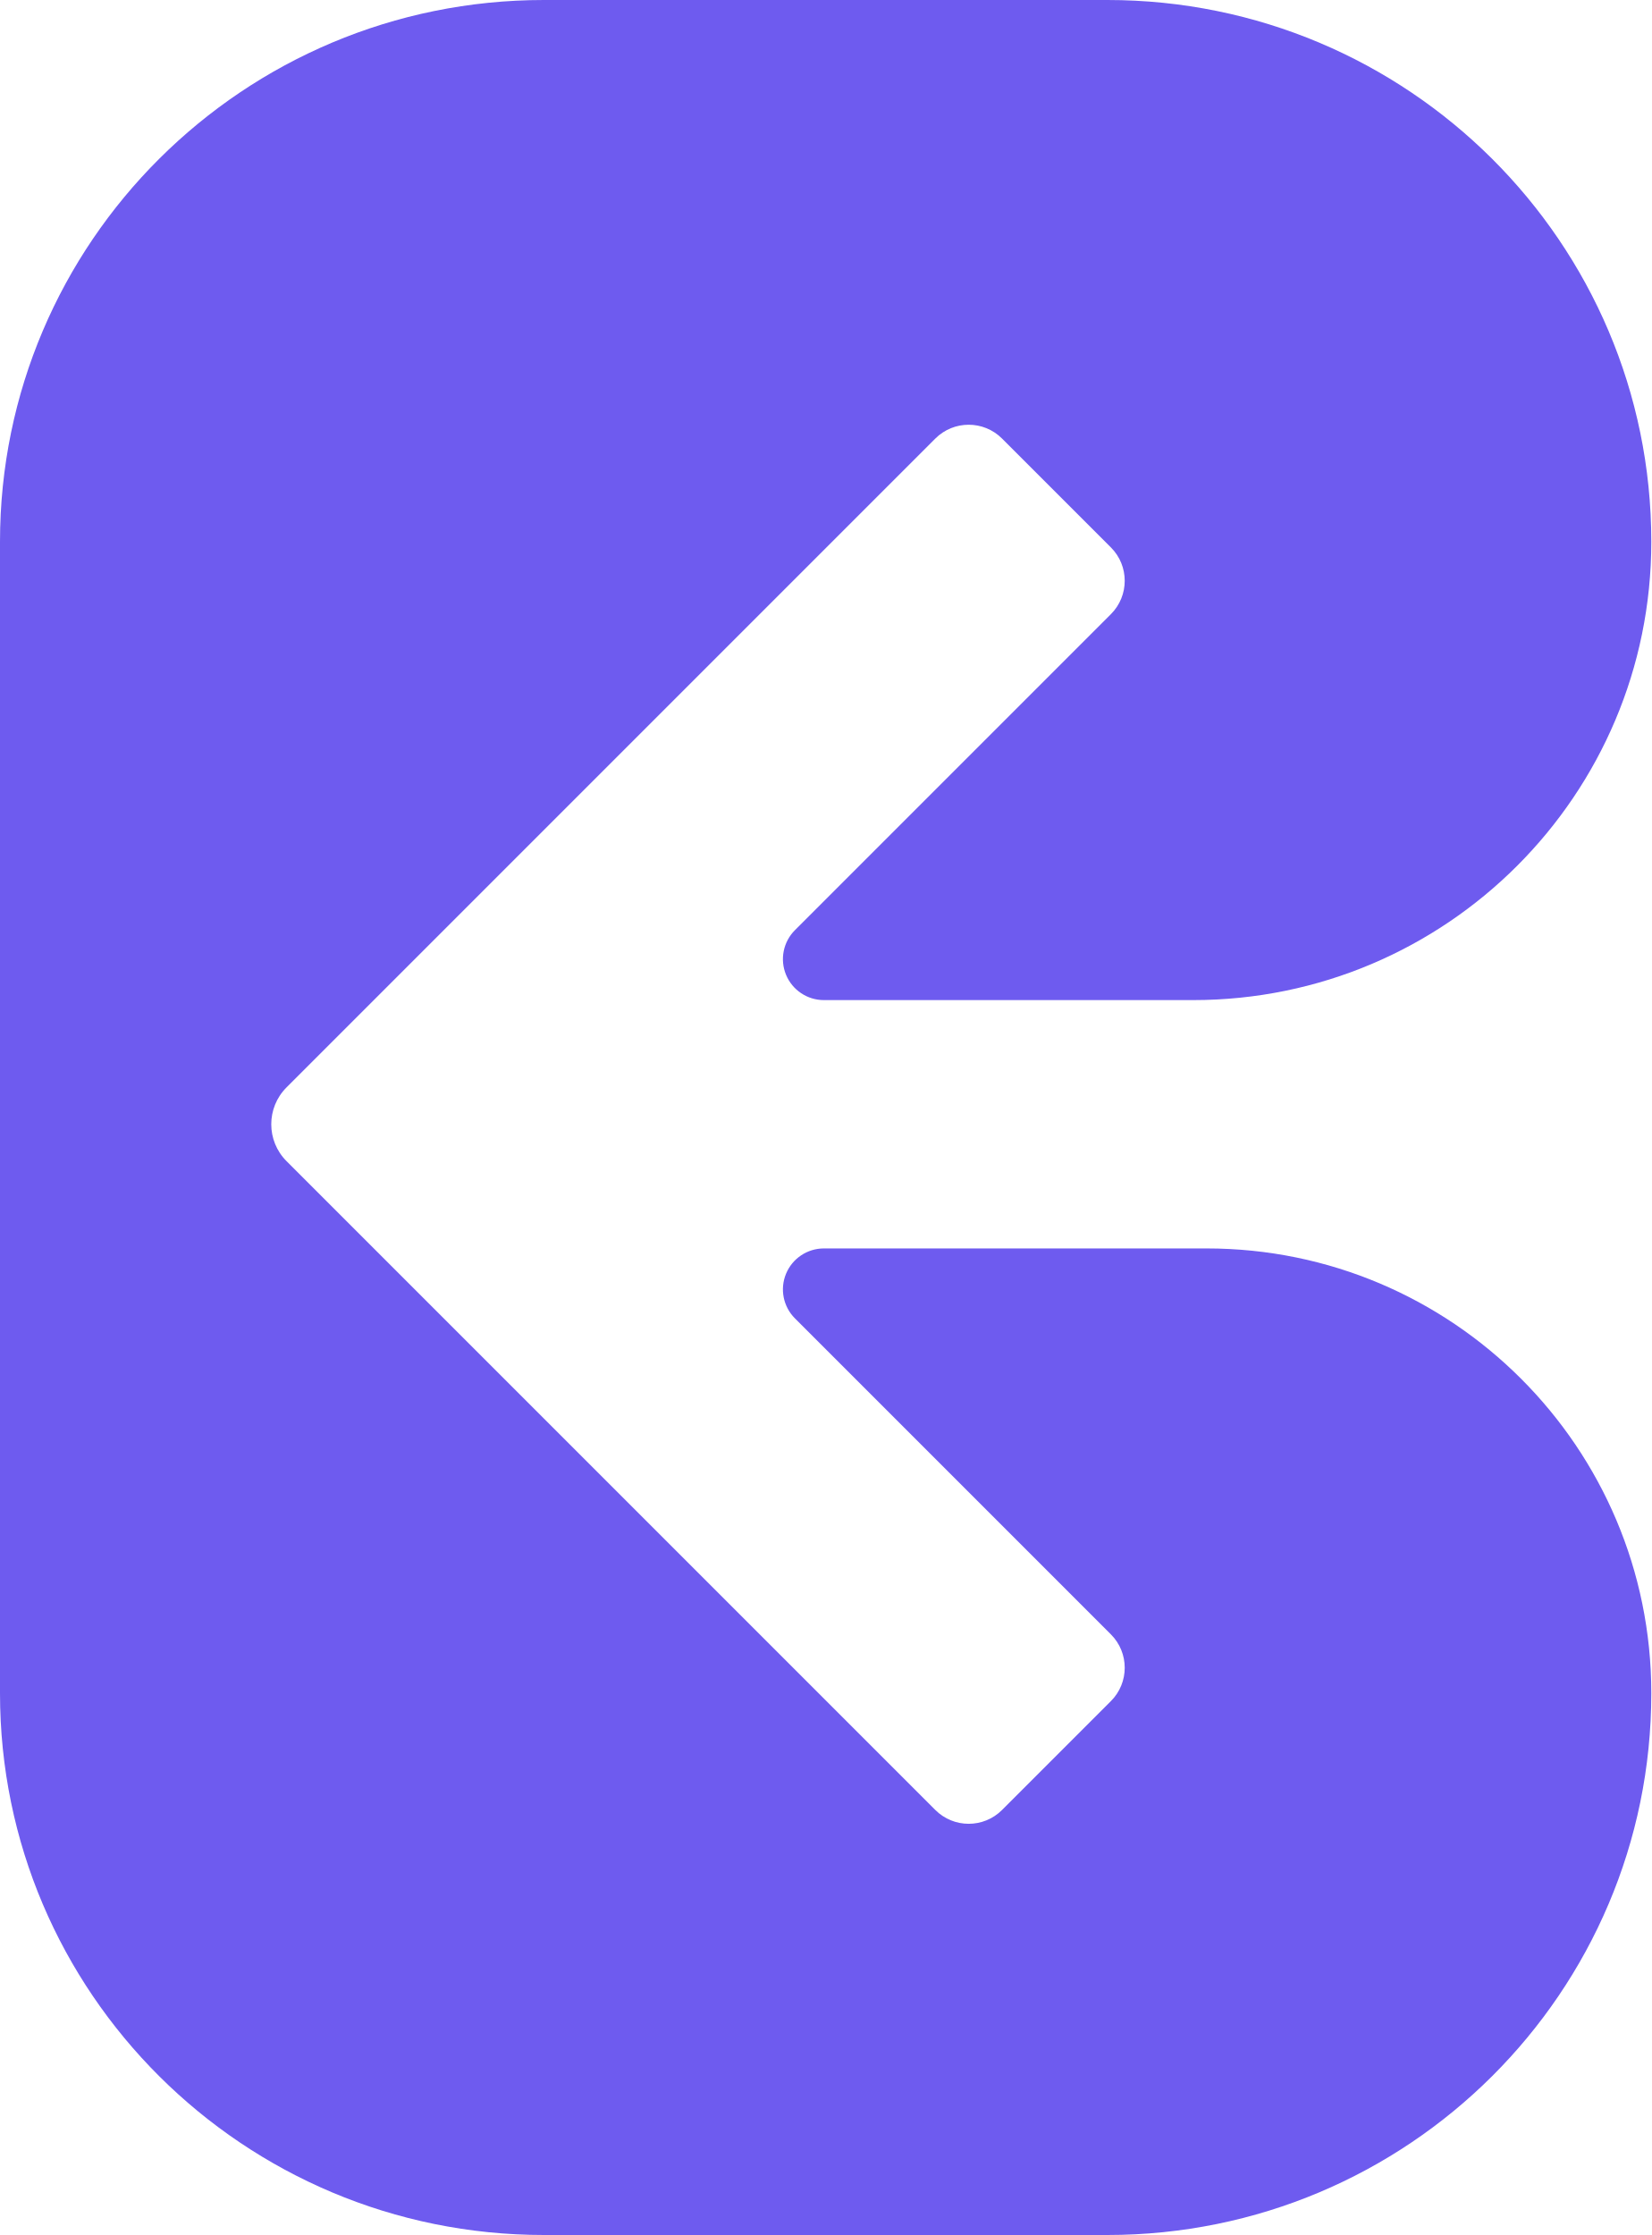
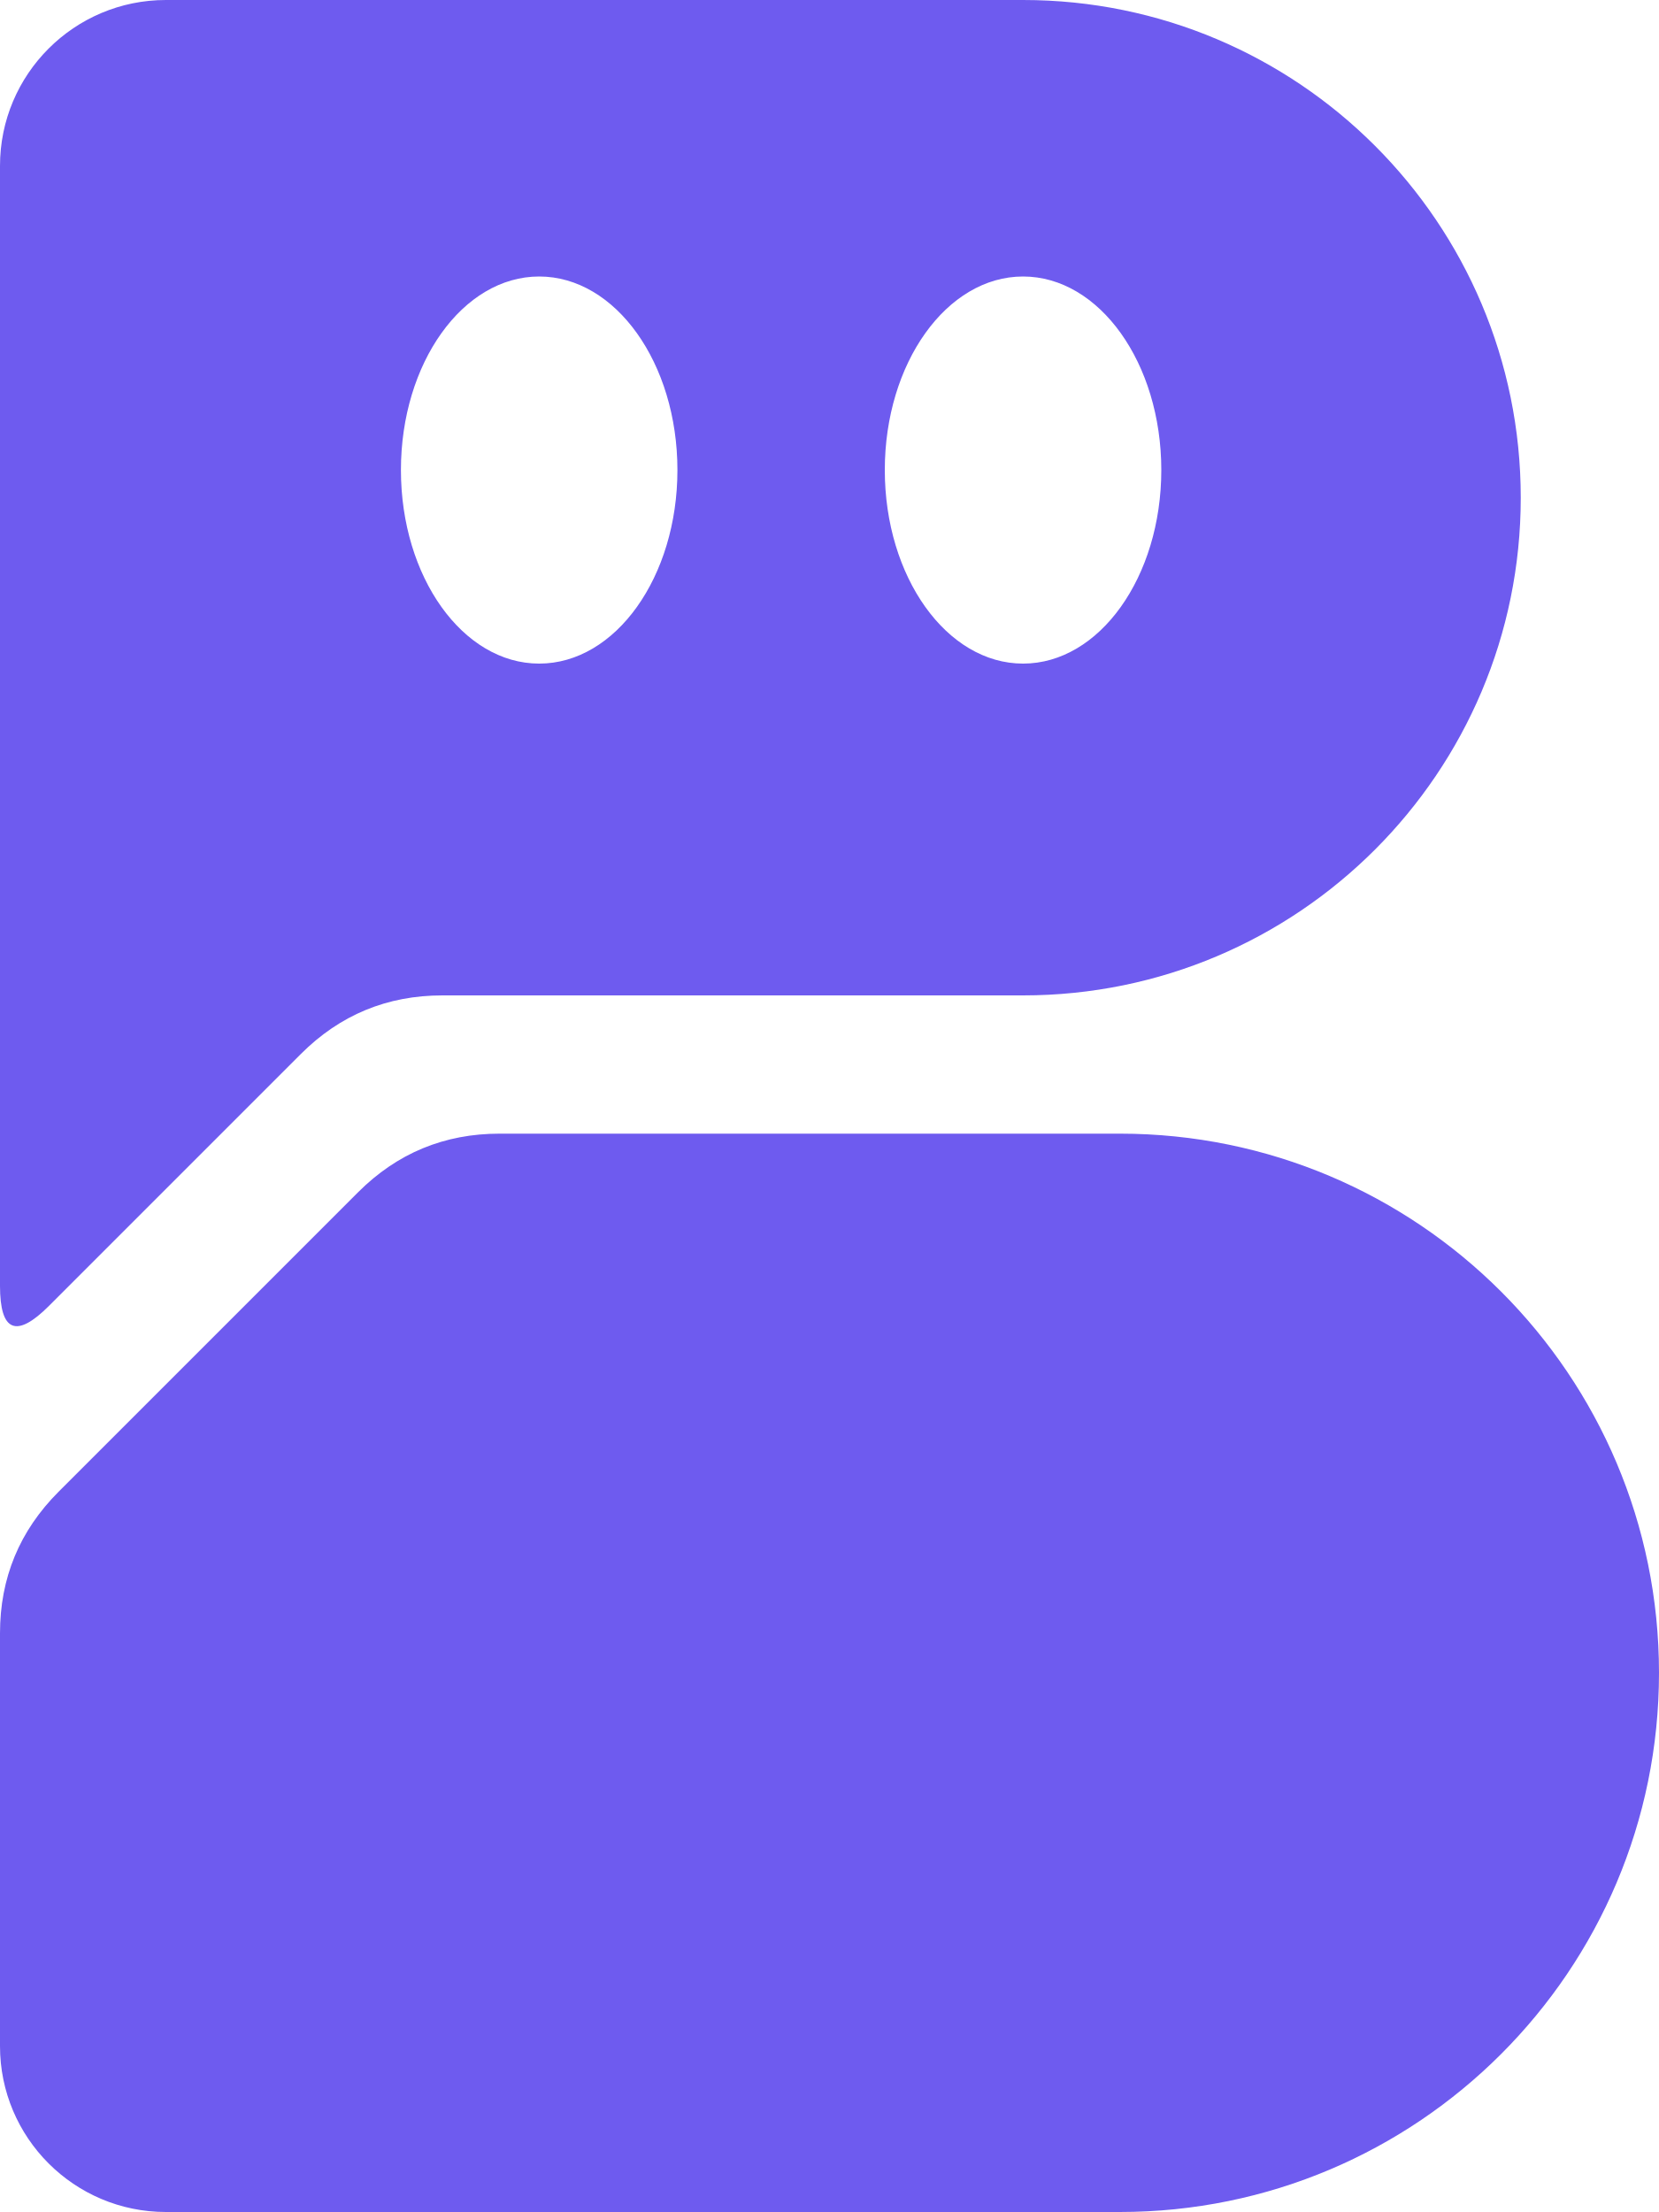
- <svg xmlns="http://www.w3.org/2000/svg" width="133" height="180" viewBox="62 38 133 180" fill="none">
-   <path fill="#6e5bef" d="M151.191 38C175.386 38 195 57.537 195 81.636C195 102.02 178.475 118.545 158.091 118.545H128.359C127.024 118.545 125.821 117.741 125.31 116.508C124.799 115.275 125.082 113.855 126.026 112.912L151.475 87.462C152.959 85.978 152.959 83.572 151.475 82.088L142.707 73.32C141.223 71.836 138.817 71.836 137.333 73.32L85.078 125.575C83.438 127.215 83.438 129.875 85.078 131.515L137.333 183.77C138.817 185.254 141.223 185.254 142.707 183.77L151.475 175.002C152.959 173.518 152.959 171.112 151.475 169.628L126.026 144.178C125.082 143.235 124.799 141.815 125.31 140.582C125.821 139.349 127.024 138.545 128.359 138.545H159.181C178.963 138.545 195 154.582 195 174.364C195 198.463 175.386 218 151.191 218H105.809C81.614 218 62 198.463 62 174.364V81.636C62 57.537 81.614 38 105.809 38L151.191 38Z" />
+ <svg xmlns="http://www.w3.org/2000/svg" width="120" height="160" viewBox="20 10 60 80">
+   <path d="M32.95 53.12Q35.07 51 38.07 51H60.5A19.5 19.5 0 0 1 60.5 90H26A6 6 0 0 1 20 84V69.07Q20 66.07 22.12 63.95Z" fill="#6e5bef" fill-rule="evenodd" />
+   <path d="M26 10H57A18 18 0 0 1 57 46H36Q33 46 30.88 48.12L21.77 57.23Q20 59 20 56.5V16A6 6 0 0 1 26 10ZM34.5 27a5 7 0 1 0 10 0a5 7 0 1 0 -10 0ZM52 27a5 7 0 1 0 10 0a5 7 0 1 0 -10 0Z" fill="#6e5bef" fill-rule="evenodd" />
</svg>
